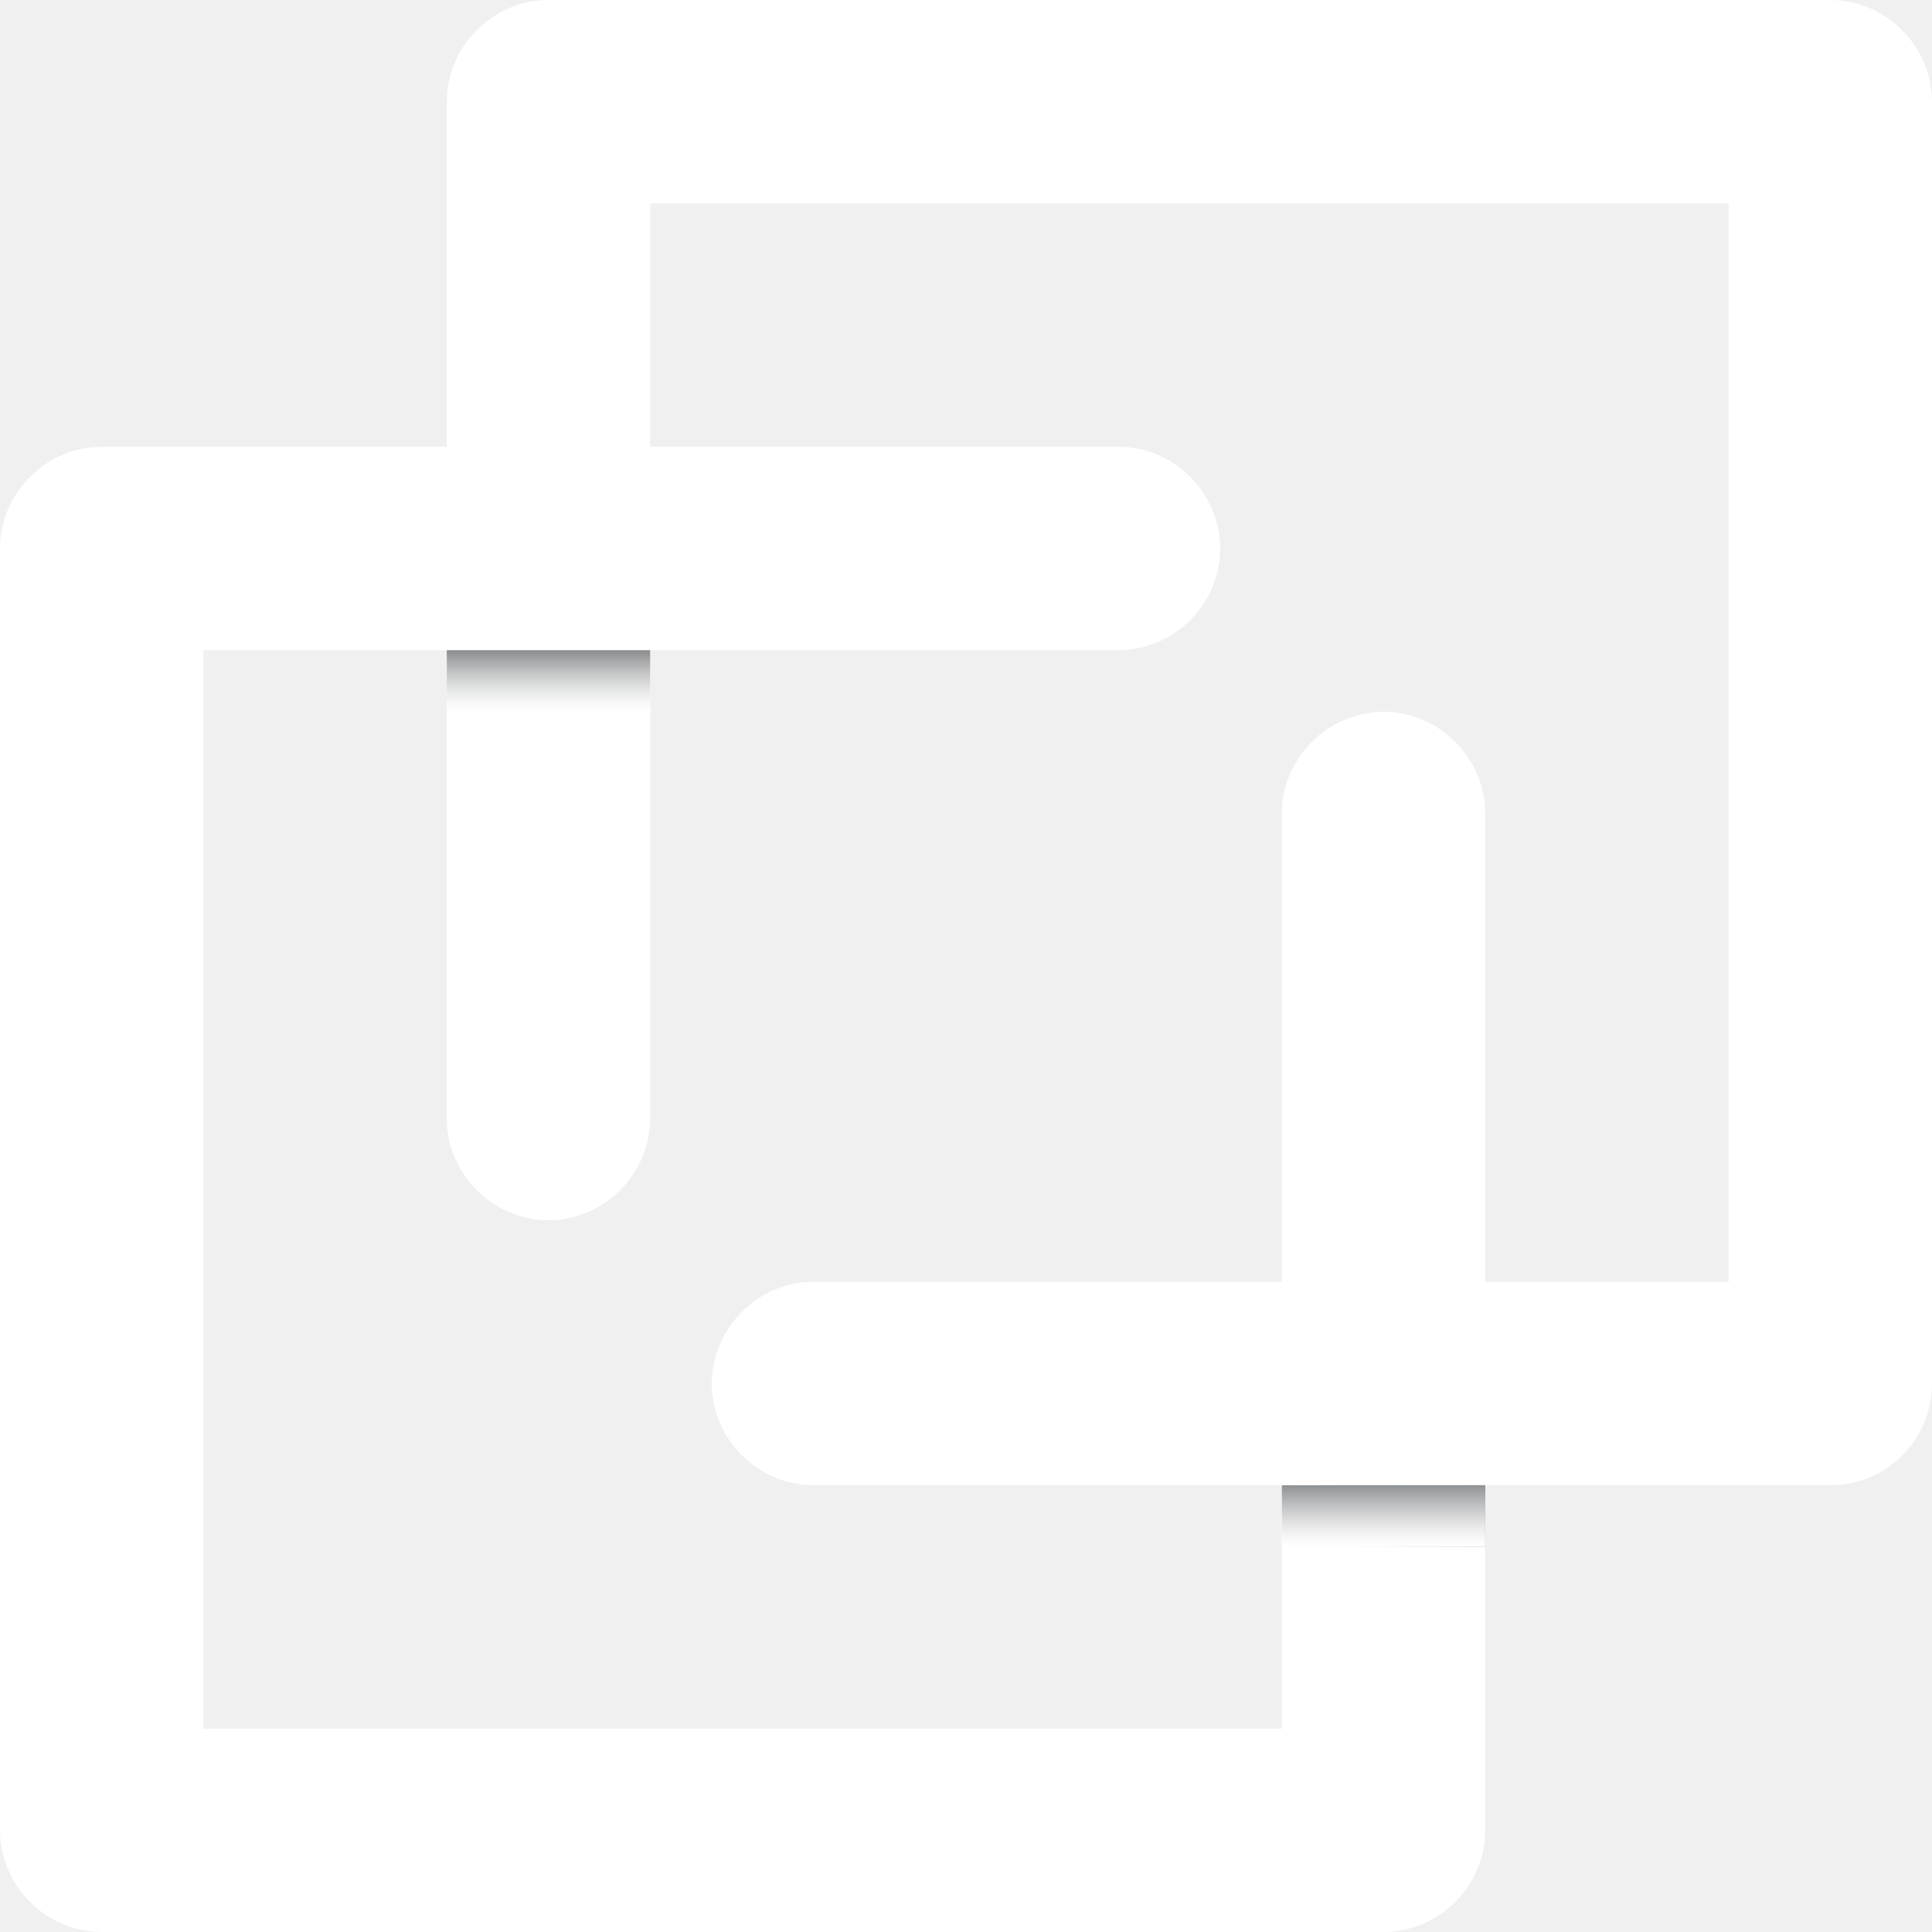
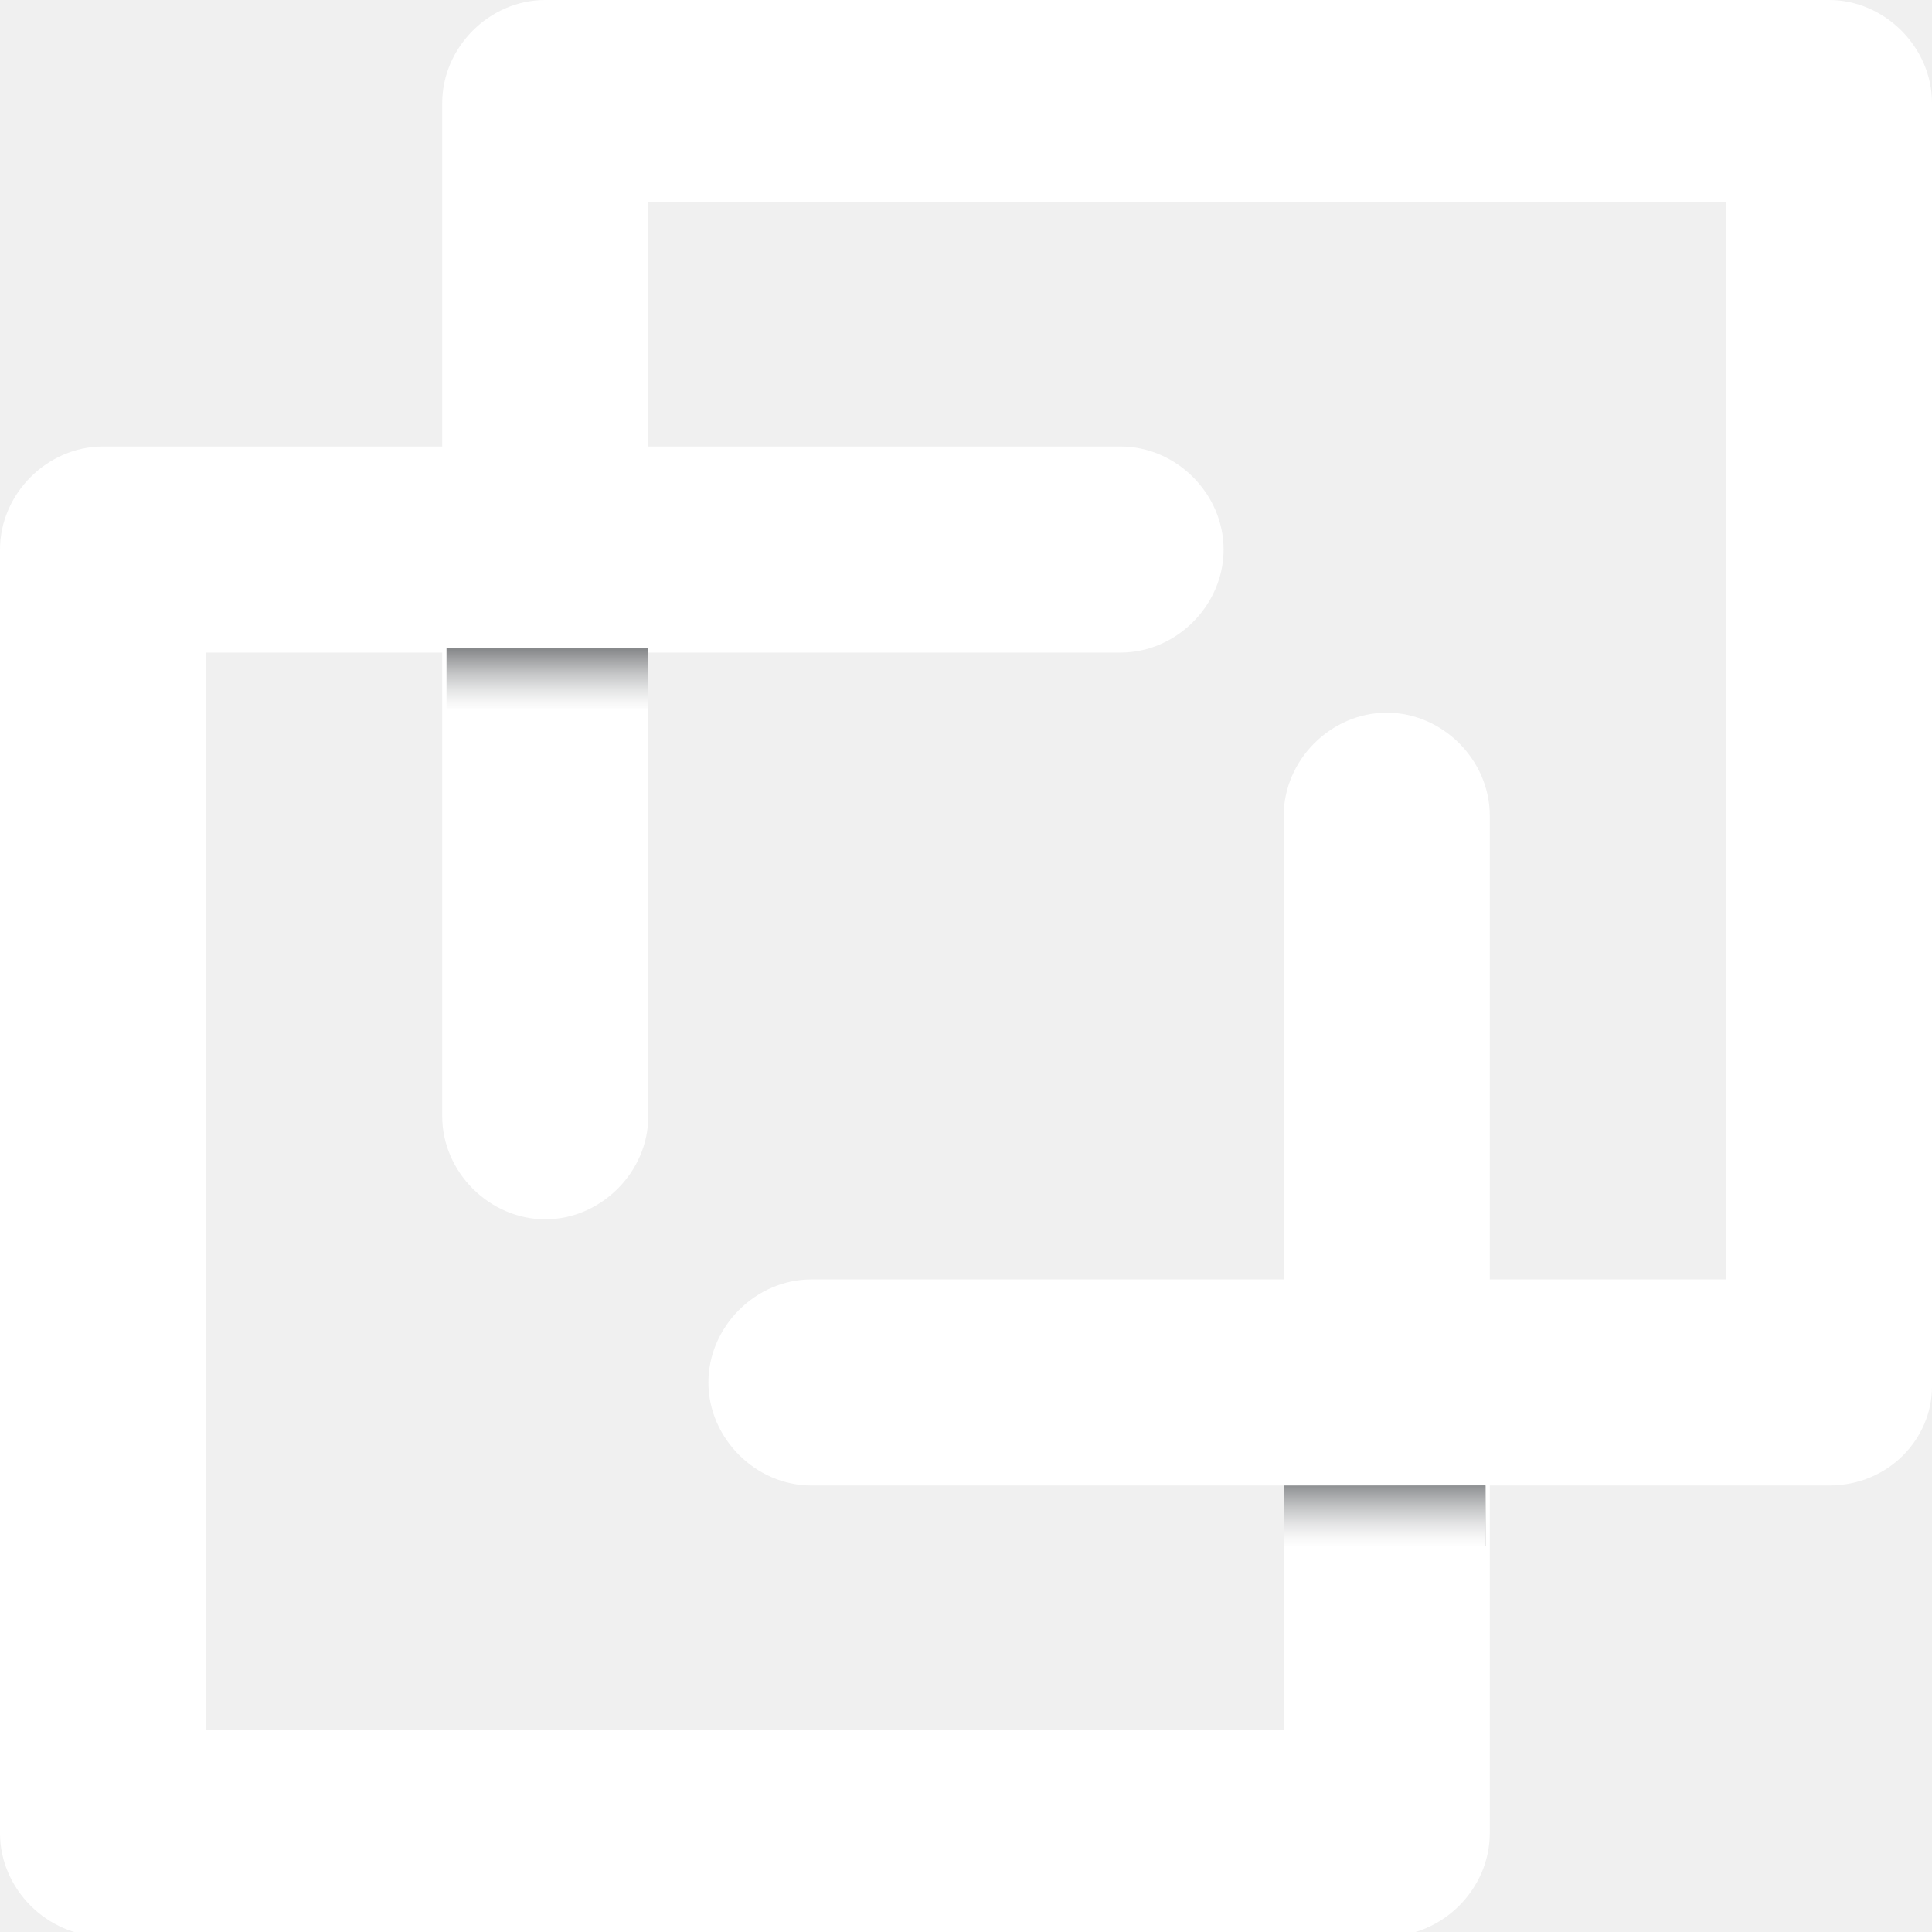
- <svg xmlns="http://www.w3.org/2000/svg" xmlns:xlink="http://www.w3.org/1999/xlink" version="1.1" id="Camada_1" x="0px" y="0px" viewBox="0 0 125.4 125.4" enable-background="new 0 0 125.4 125.4" xml:space="preserve">
+ <svg xmlns="http://www.w3.org/2000/svg" xmlns:xlink="http://www.w3.org/1999/xlink" version="1.0" id="Camada_1" x="0px" y="0px" viewBox="-242 334.6 45 45" style="enable-background:new -242 334.6 45 45;" xml:space="preserve">
+   <style type="text/css">
+ 	.st0{fill:#FFFFFF;}
+ 	.st1{clip-path:url(#SVGID_2_);fill:url(#SVGID_3_);}
+ 	.st2{fill:url(#SVGID_5_);}
+ 	.st3{clip-path:url(#SVGID_7_);fill:url(#SVGID_8_);}
+ </style>
  <g>
-     <path fill="#FFFFFF" d="M6.6,29h66c3.6,0,6.6,3,6.6,6.6s-3,6.6-6.6,6.6H13.2v70h70V52.8c0-3.6,3-6.6,6.6-6.6c3.6,0,6.6,3,6.6,6.6   v66c0,3.6-3,6.6-6.6,6.6H6.6c-3.6,0-6.6-3-6.6-6.6V35.6C0,32,3,29,6.6,29" />
-     <path fill="#FFFFFF" d="M118.8,96.4h-66c-3.6,0-6.6-3-6.6-6.6c0-3.6,3-6.6,6.6-6.6h59.4v-70h-70v59.4c0,3.6-3,6.6-6.6,6.6   c-3.6,0-6.6-3-6.6-6.6v-66C29,3,32,0,35.6,0h83.2c3.6,0,6.6,3,6.6,6.6v83.2C125.4,93.4,122.5,96.4,118.8,96.4" />
-   </g>
-   <g>
-     <defs>
-       <rect id="SVGID_1_" x="29" y="42.2" width="13.2" height="4" />
-     </defs>
-     <clipPath id="SVGID_2_">
-       <use xlink:href="#SVGID_1_" overflow="visible" />
-     </clipPath>
-     <linearGradient id="SVGID_3_" gradientUnits="userSpaceOnUse" x1="-167.168" y1="396.785" x2="-166.168" y2="396.785" gradientTransform="matrix(0 -4.0483 -4.0483 0 1641.933 -630.5357)">
-       <stop offset="0" style="stop-color:#FFFFFF" />
-       <stop offset="0.147" style="stop-color:#F8F8F8" />
-       <stop offset="0.362" style="stop-color:#E4E5E5" />
-       <stop offset="0.618" style="stop-color:#C5C6C7" />
-       <stop offset="0.904" style="stop-color:#999A9C" />
-       <stop offset="1" style="stop-color:#888A8C" />
-     </linearGradient>
-     <rect x="29" y="42.2" clip-path="url(#SVGID_2_)" fill="url(#SVGID_3_)" width="13.2" height="4" />
-   </g>
-   <g>
-     <defs>
-       <rect id="SVGID_4_" x="83.2" y="96.4" width="13.2" height="4" />
-     </defs>
-     <linearGradient id="SVGID_5_" gradientUnits="userSpaceOnUse" x1="83.194" y1="98.403" x2="96.398" y2="98.403">
-       <stop offset="0" style="stop-color:#FFFFFF" />
-       <stop offset="0.152" style="stop-color:#F8F8F8" />
-       <stop offset="0.373" style="stop-color:#E5E5E6" />
-       <stop offset="0.636" style="stop-color:#C5C6C7" />
-       <stop offset="0.93" style="stop-color:#999B9D" />
-       <stop offset="1" style="stop-color:#8D9092" />
-     </linearGradient>
-     <use xlink:href="#SVGID_4_" overflow="visible" fill="url(#SVGID_5_)" />
-     <clipPath id="SVGID_6_">
-       <use xlink:href="#SVGID_4_" overflow="visible" />
-     </clipPath>
-     <linearGradient id="SVGID_7_" gradientUnits="userSpaceOnUse" x1="-167.206" y1="396.744" x2="-166.206" y2="396.744" gradientTransform="matrix(0 -4.0493 -4.0493 0 1696.33 -576.6389)">
-       <stop offset="0" style="stop-color:#FFFFFF" />
-       <stop offset="0.152" style="stop-color:#F8F8F8" />
-       <stop offset="0.373" style="stop-color:#E5E5E6" />
-       <stop offset="0.636" style="stop-color:#C5C6C7" />
-       <stop offset="0.93" style="stop-color:#999B9D" />
-       <stop offset="1" style="stop-color:#8D9092" />
-     </linearGradient>
-     <rect x="83.2" y="96.4" clip-path="url(#SVGID_6_)" fill="url(#SVGID_7_)" width="13.2" height="4" />
+     <g>
+       <path class="st0" d="M-239.6,345h23.7c1.3,0,2.4,1.1,2.4,2.4s-1.1,2.4-2.4,2.4h-21.3v25.1h25.1v-21.3c0-1.3,1.1-2.4,2.4-2.4    c1.3,0,2.4,1.1,2.4,2.4v23.7c0,1.3-1.1,2.4-2.4,2.4h-29.9c-1.3,0-2.4-1.1-2.4-2.4v-29.9C-242,346.1-240.9,345-239.6,345" />
+       <path class="st0" d="M-199.4,369.2h-23.7c-1.3,0-2.4-1.1-2.4-2.4s1.1-2.4,2.4-2.4h21.3v-25.1h-25.1v21.3c0,1.3-1.1,2.4-2.4,2.4    c-1.3,0-2.4-1.1-2.4-2.4V337c0-1.3,1.1-2.4,2.4-2.4h29.9c1.3,0,2.4,1.1,2.4,2.4v29.9C-197,368.1-198,369.2-199.4,369.2" />
+     </g>
+     <g>
+       <g>
+         <defs>
+           <rect id="SVGID_1_" x="-231.6" y="349.7" width="4.7" height="1.4" />
+         </defs>
+         <clipPath id="SVGID_2_">
+           <use xlink:href="#SVGID_1_" style="overflow:visible;" />
+         </clipPath>
+         <linearGradient id="SVGID_3_" gradientUnits="userSpaceOnUse" x1="-725.859" y1="451.948" x2="-725.5" y2="451.948" gradientTransform="matrix(0 -4.0483 4.0483 0 -2058.846 -2587.313)">
+           <stop offset="0" style="stop-color:#FFFFFF" />
+           <stop offset="0.147" style="stop-color:#F8F8F8" />
+           <stop offset="0.362" style="stop-color:#E4E5E5" />
+           <stop offset="0.618" style="stop-color:#C5C6C7" />
+           <stop offset="0.904" style="stop-color:#999A9C" />
+           <stop offset="1" style="stop-color:#888A8C" />
+         </linearGradient>
+         <rect x="-231.6" y="349.7" class="st1" width="4.7" height="1.4" />
+       </g>
+     </g>
+     <g>
+       <g>
+         <linearGradient id="SVGID_5_" gradientUnits="userSpaceOnUse" x1="-212.143" y1="427.289" x2="-207.407" y2="427.289" gradientTransform="matrix(1 0 0 -1 0 797.2)">
+           <stop offset="0" style="stop-color:#FFFFFF" />
+           <stop offset="0.152" style="stop-color:#F8F8F8" />
+           <stop offset="0.373" style="stop-color:#E5E5E6" />
+           <stop offset="0.636" style="stop-color:#C5C6C7" />
+           <stop offset="0.93" style="stop-color:#999B9D" />
+           <stop offset="1" style="stop-color:#8D9092" />
+         </linearGradient>
+         <rect id="SVGID_4_" x="-212.1" y="369.2" class="st2" width="4.7" height="1.4" />
+       </g>
+       <g>
+         <defs>
+           <rect id="SVGID_6_" x="-212.1" y="369.2" width="4.7" height="1.4" />
+         </defs>
+         <clipPath id="SVGID_7_">
+           <use xlink:href="#SVGID_6_" style="overflow:visible;" />
+         </clipPath>
+         <linearGradient id="SVGID_8_" gradientUnits="userSpaceOnUse" x1="-717.294" y1="443.402" x2="-716.935" y2="443.402" gradientTransform="matrix(0 -4.0493 4.0493 0 -2005.244 -2533.9)">
+           <stop offset="0" style="stop-color:#FFFFFF" />
+           <stop offset="0.152" style="stop-color:#F8F8F8" />
+           <stop offset="0.373" style="stop-color:#E5E5E6" />
+           <stop offset="0.636" style="stop-color:#C5C6C7" />
+           <stop offset="0.93" style="stop-color:#999B9D" />
+           <stop offset="1" style="stop-color:#8D9092" />
+         </linearGradient>
+         <rect x="-212.1" y="369.2" class="st3" width="4.7" height="1.4" />
+       </g>
+     </g>
  </g>
</svg>
